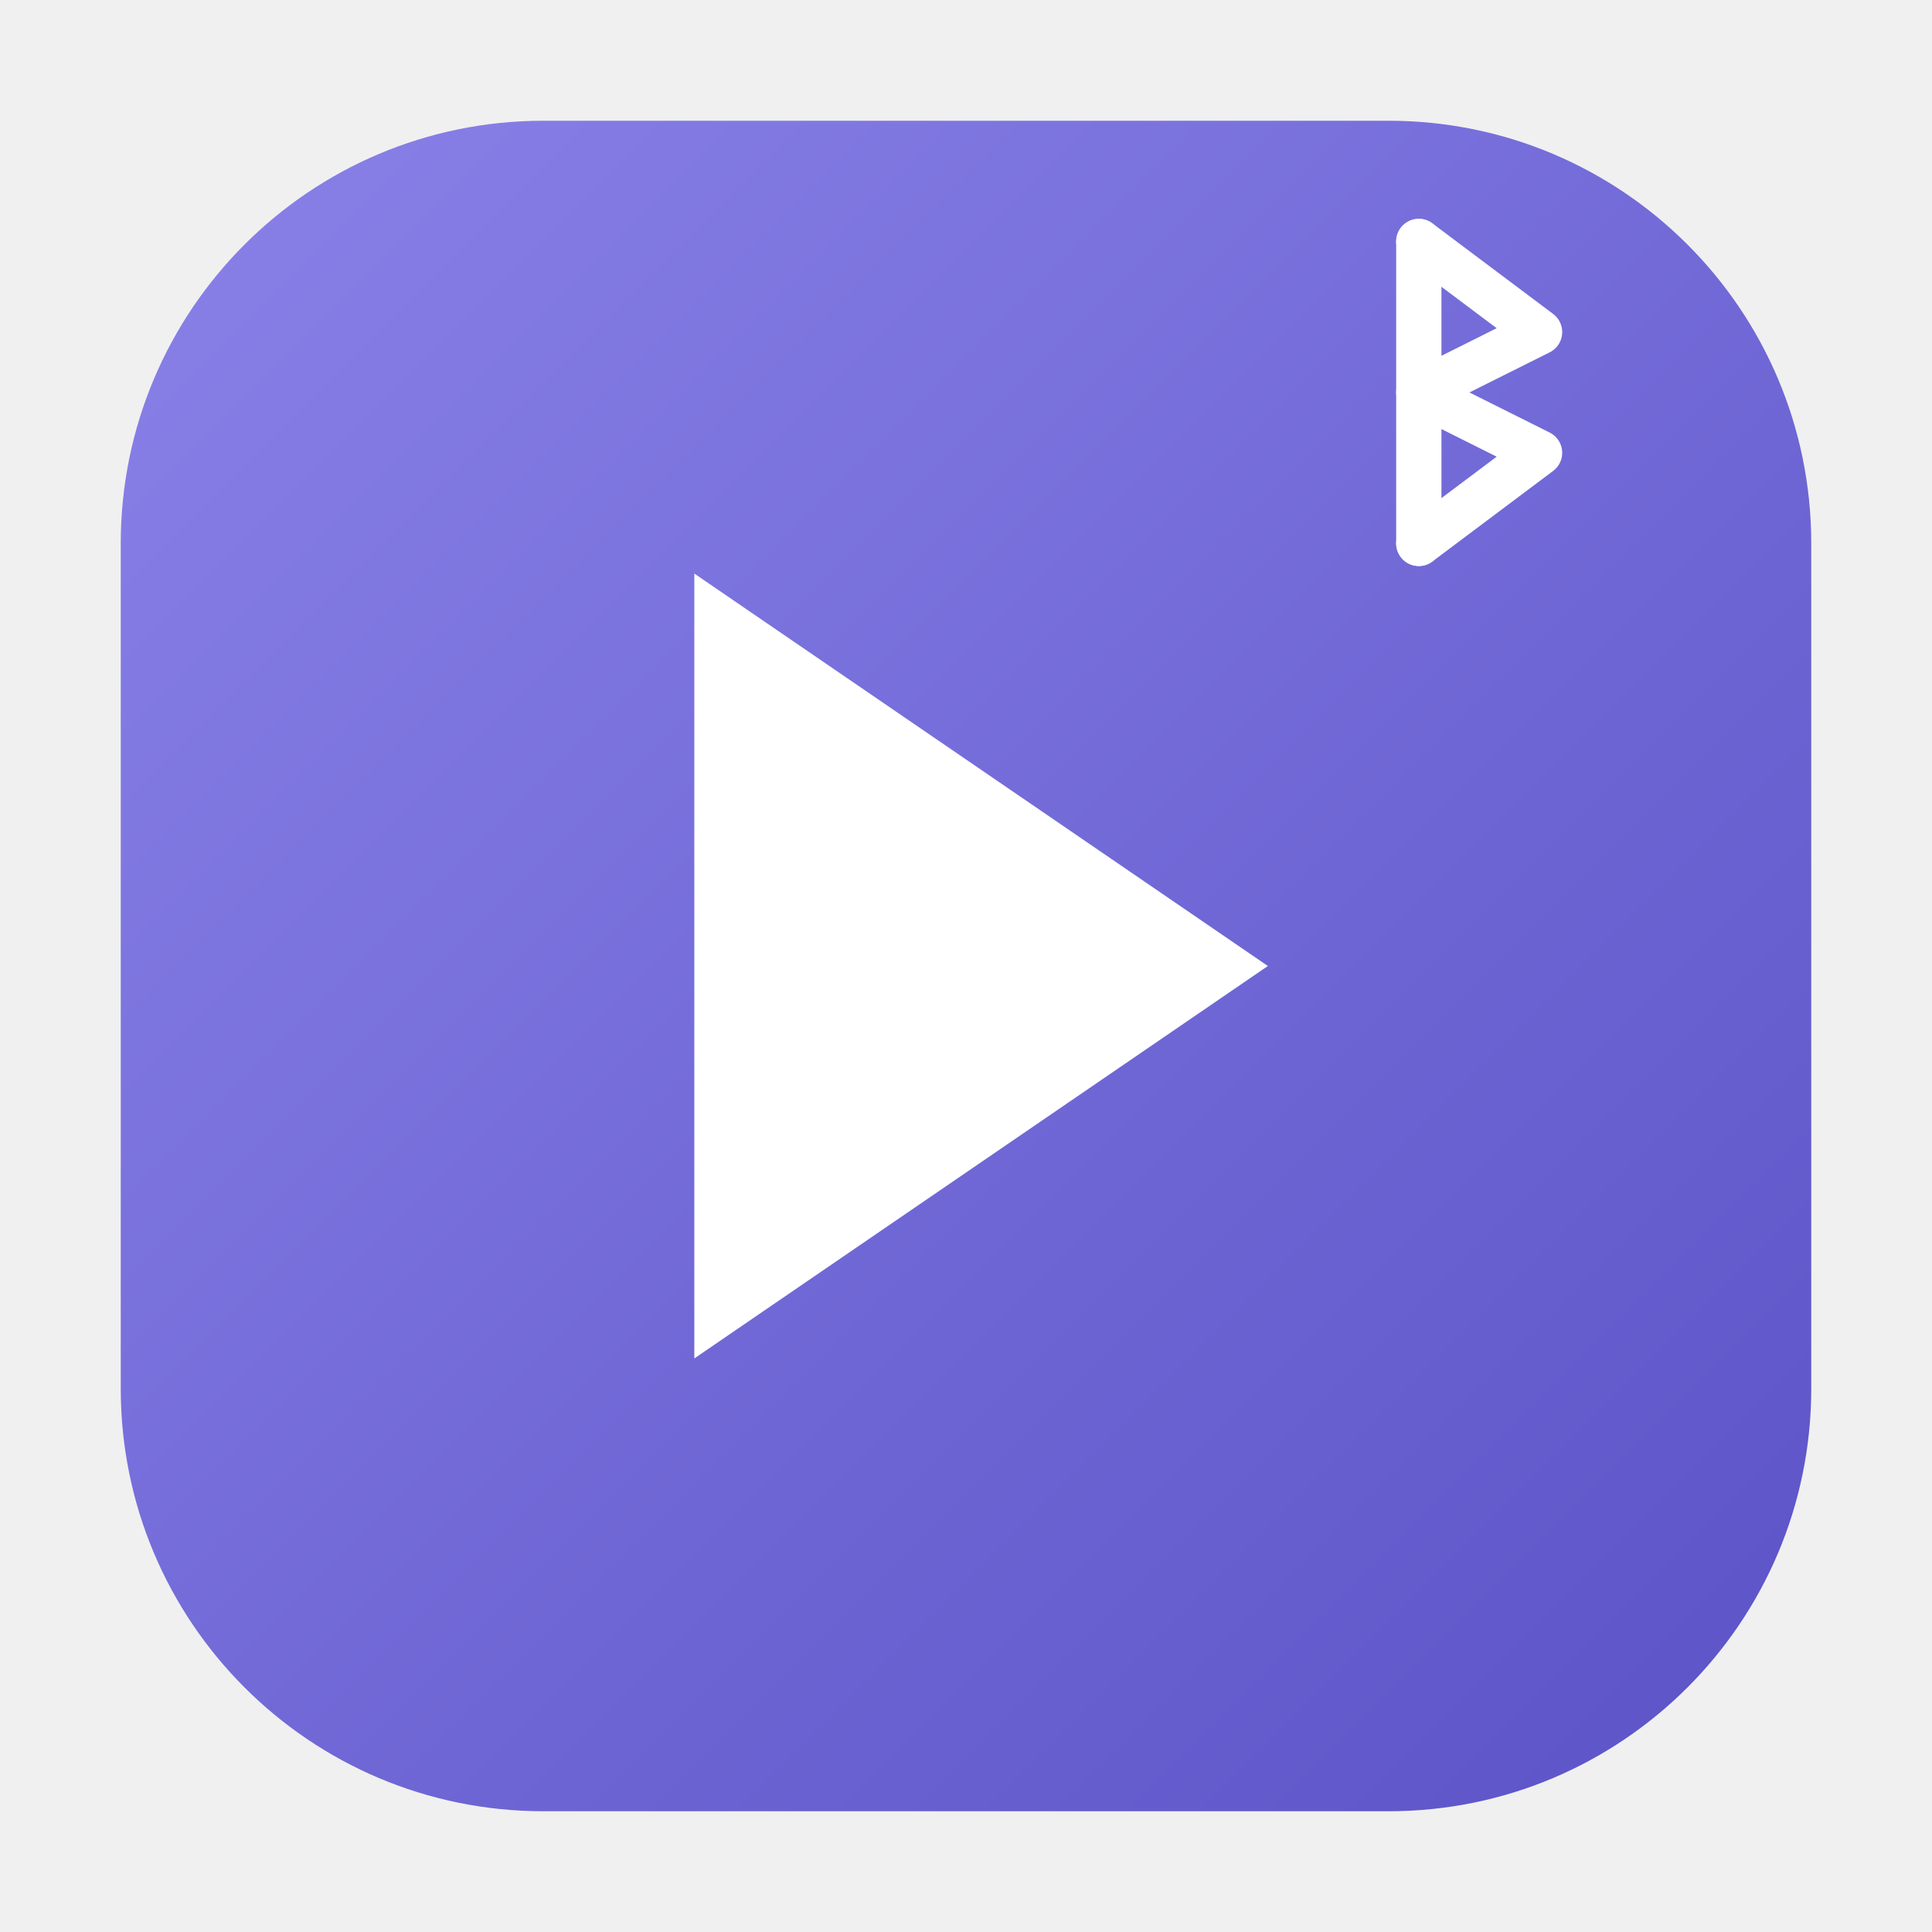
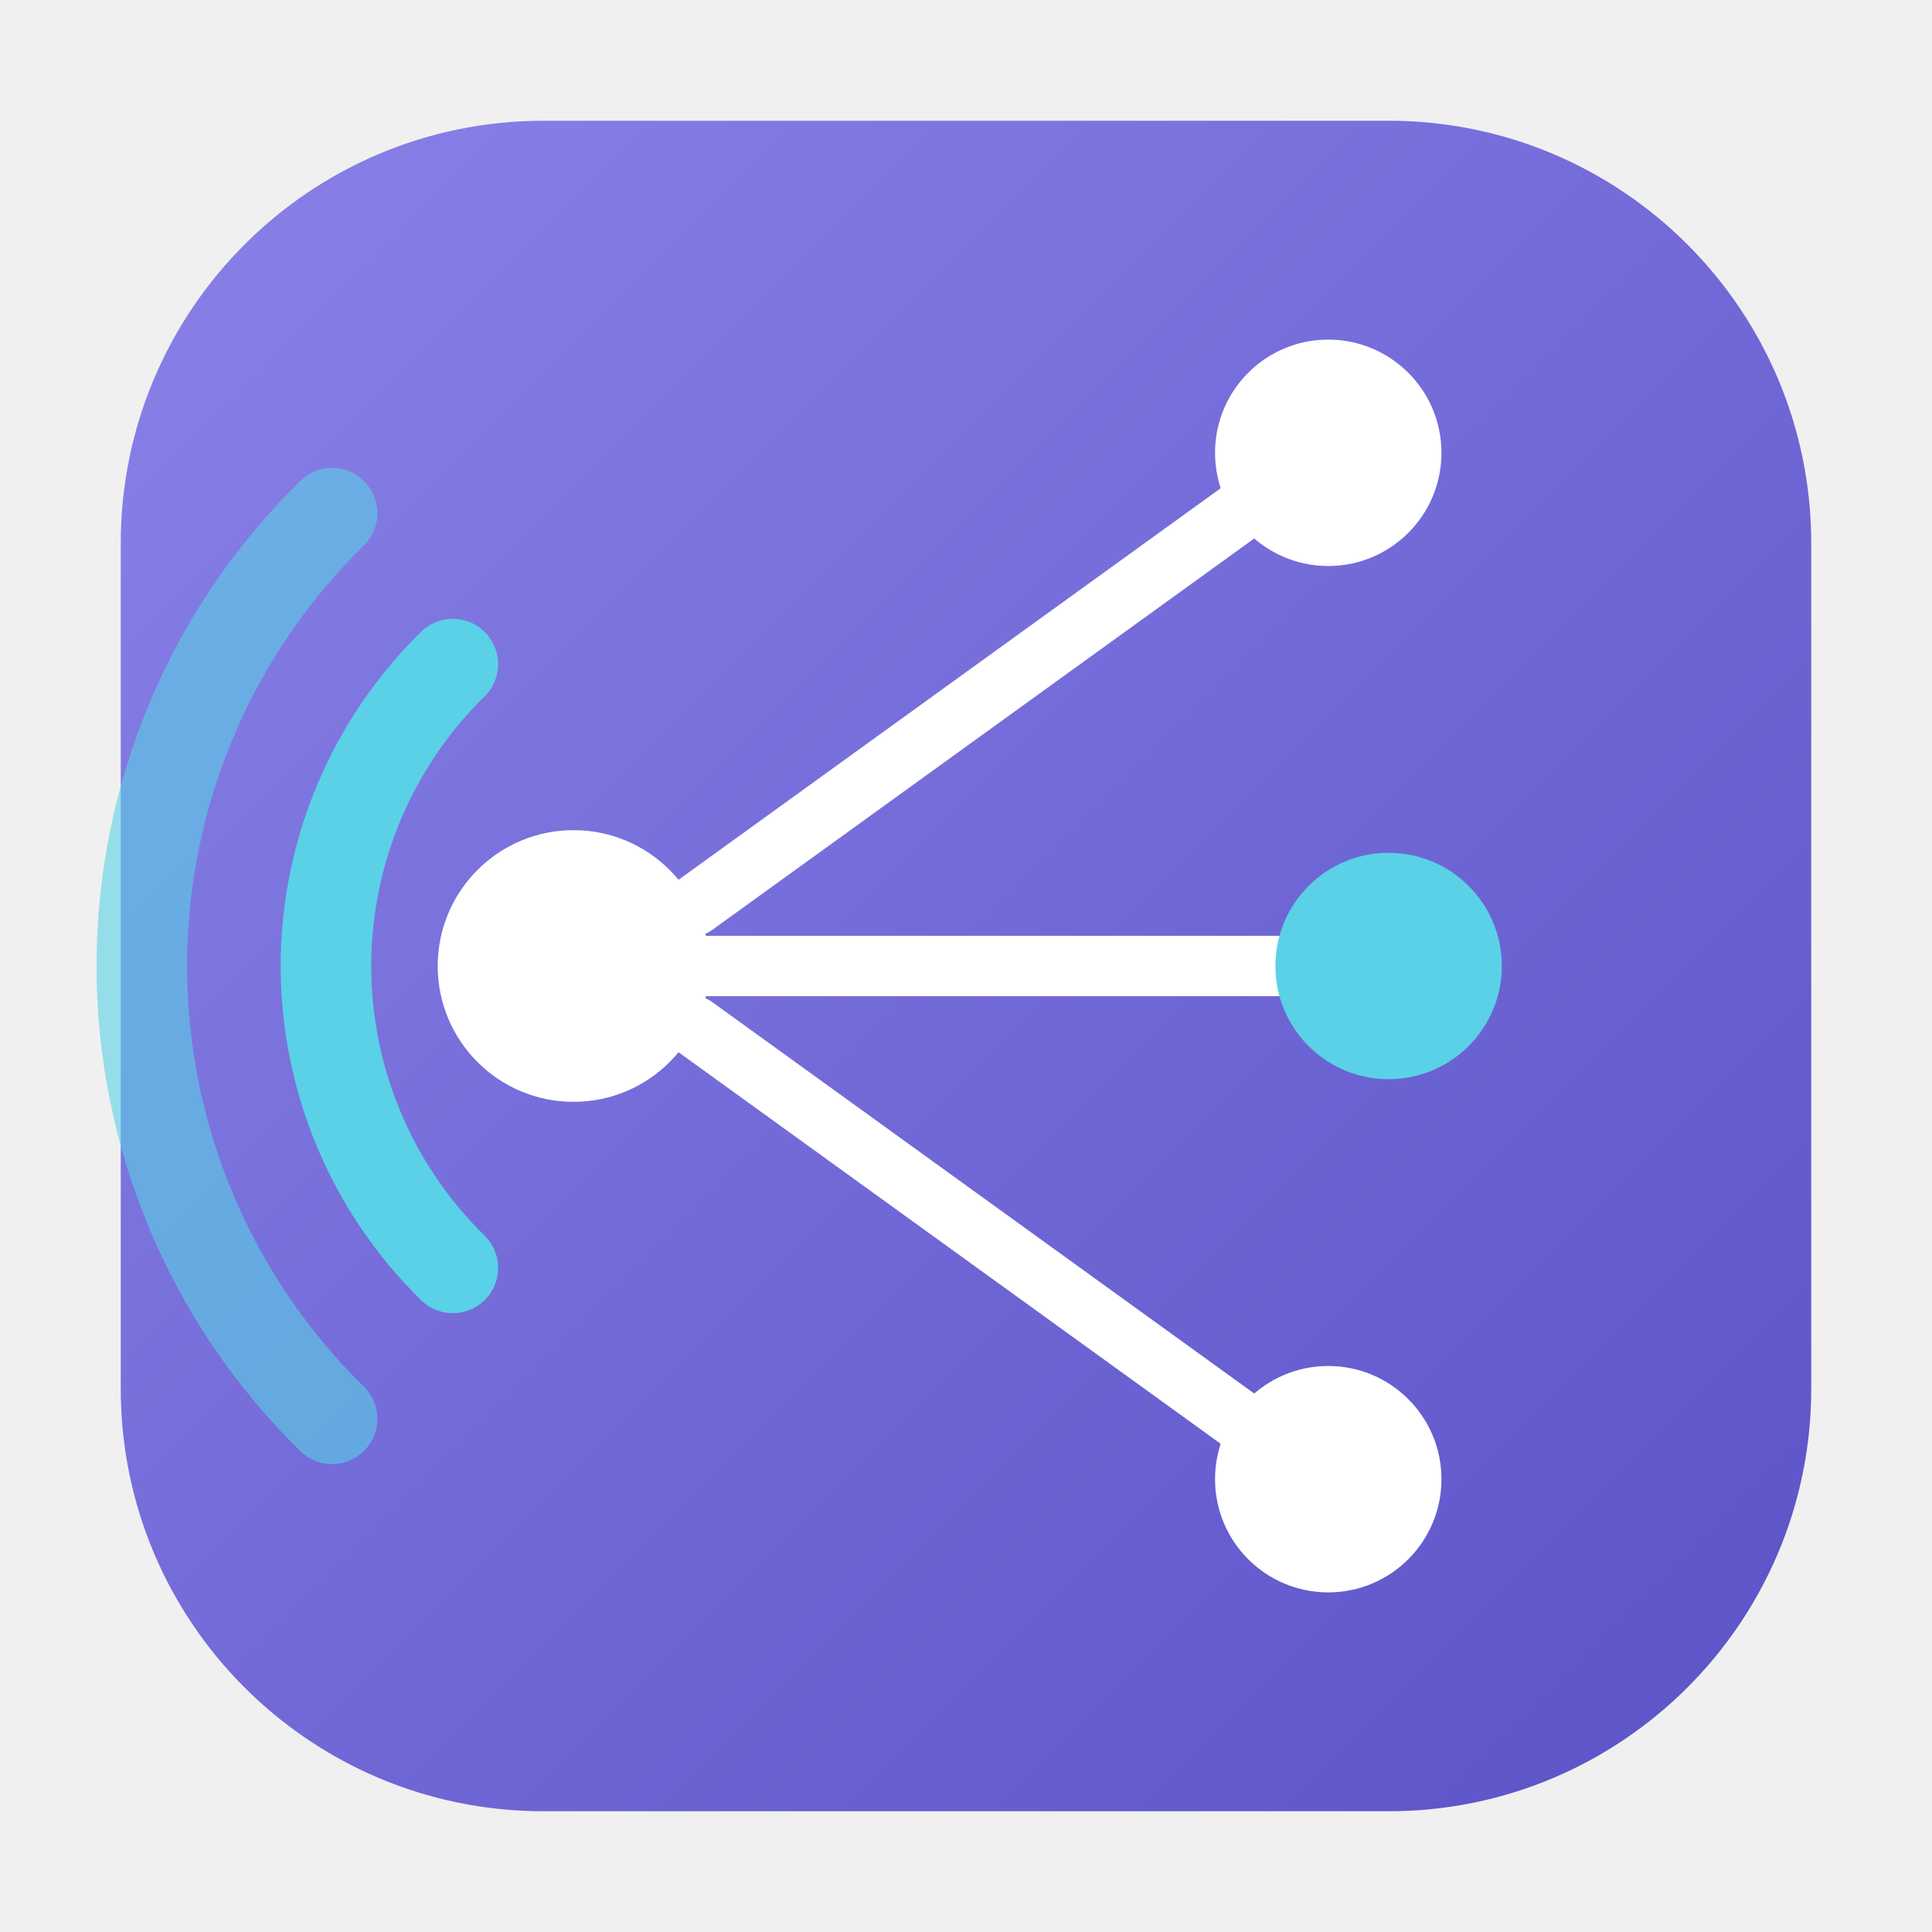
<svg xmlns="http://www.w3.org/2000/svg" viewBox="0 0 128 128">
  <defs>
    <linearGradient id="bg" x1="0" y1="0" x2="1" y2="1">
      <stop offset="0" stop-color="#8A82E8" />
      <stop offset="1" stop-color="#5B52C7" />
    </linearGradient>
  </defs>
  <rect x="8" y="8" width="112" height="112" rx="28" fill="url(#bg)" />
-   <path d="M46 38 L46 90 L84 64 Z" fill="#FFFFFF" />
-   <g transform="translate(82,14)" stroke="#FFFFFF" stroke-width="3" stroke-linecap="round" stroke-linejoin="round" fill="none">
-     <path d="M12 2 L12 22" />
-     <path d="M12 2 L20 8 L12 12 L20 16 L12 22" />
-   </g>
+   <path d="M30 44 A28 28 0 0 0 30 84" stroke="#5AD1E6" stroke-width="6" stroke-linecap="round" fill="none" />
+   <path d="M22 34 A42 42 0 0 0 22 94" stroke="#5AD1E6" stroke-width="6" stroke-linecap="round" fill="none" opacity="0.6" />
+   <circle cx="38" cy="64" r="9" fill="#FFFFFF" />
+   <path d="M46 60 L82 34" stroke="#FFFFFF" stroke-width="4" stroke-linecap="round" />
+   <path d="M47 64 L86 64" stroke="#FFFFFF" stroke-width="4" stroke-linecap="round" />
+   <path d="M46 68 L82 94" stroke="#FFFFFF" stroke-width="4" stroke-linecap="round" />
+   <circle cx="88" cy="30" r="7.5" fill="#FFFFFF" />
+   <circle cx="92" cy="64" r="7.5" fill="#5AD1E6" />
+   <circle cx="88" cy="98" r="7.5" fill="#FFFFFF" />
</svg>
